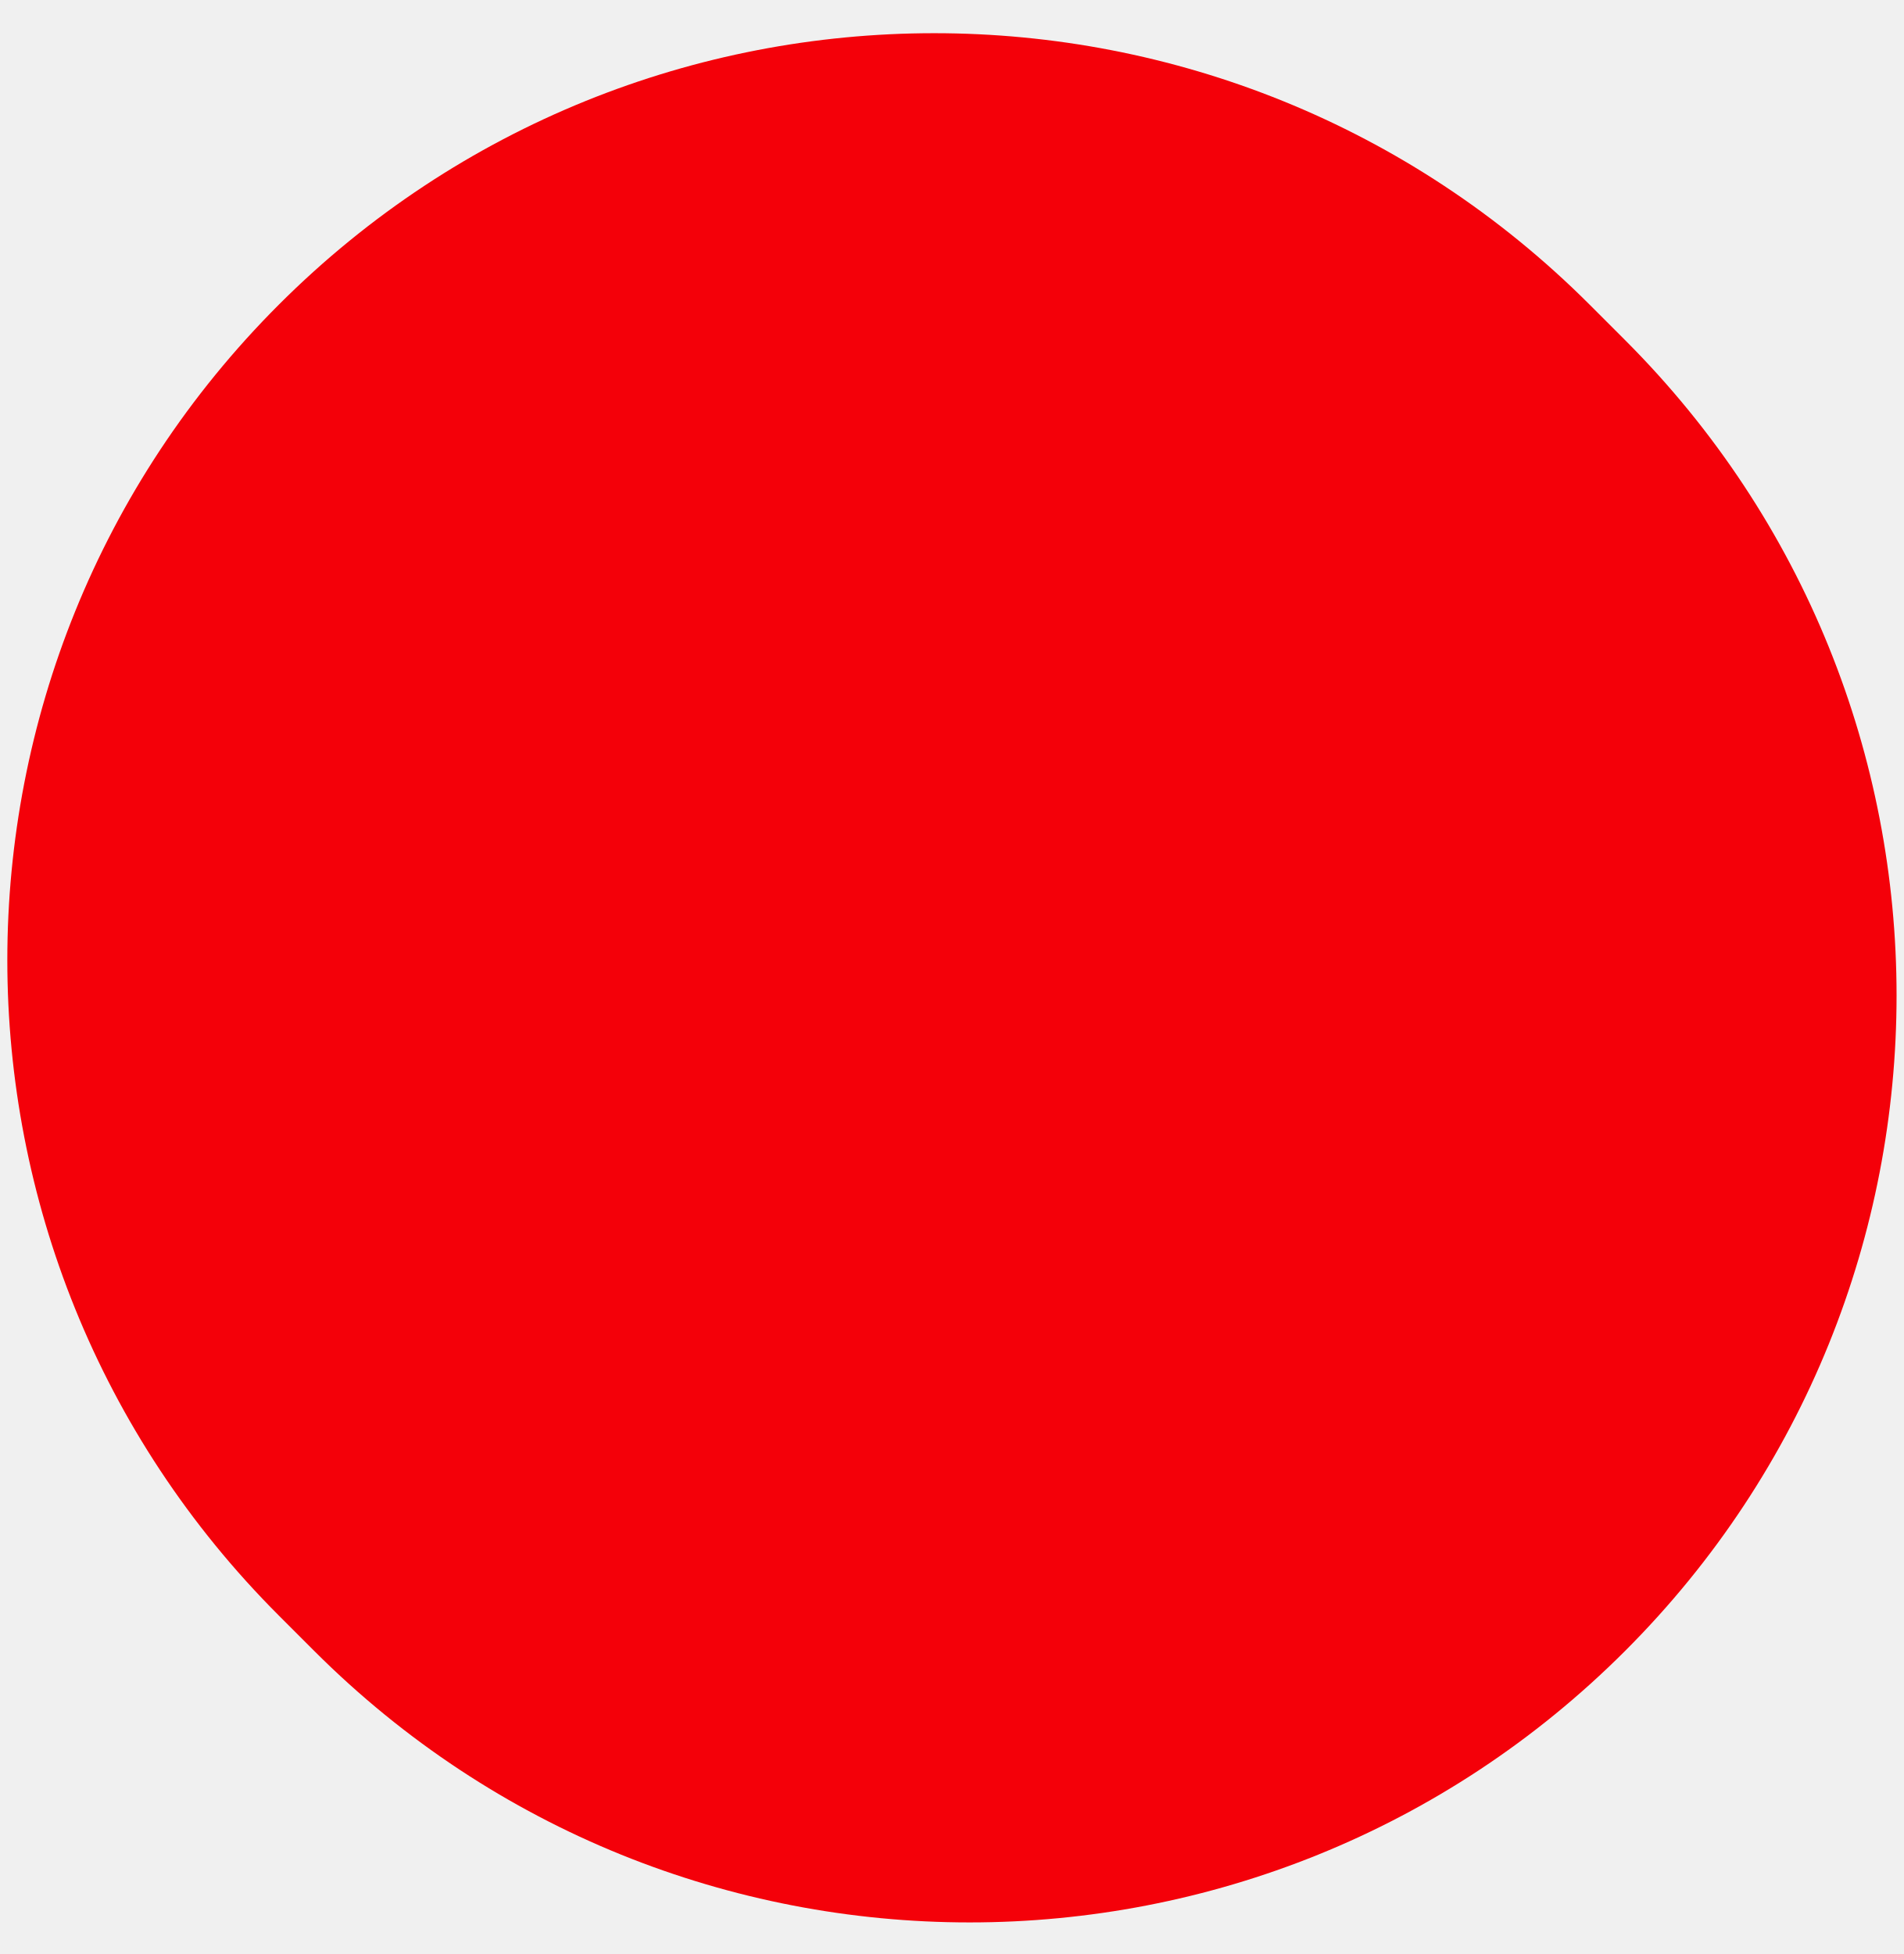
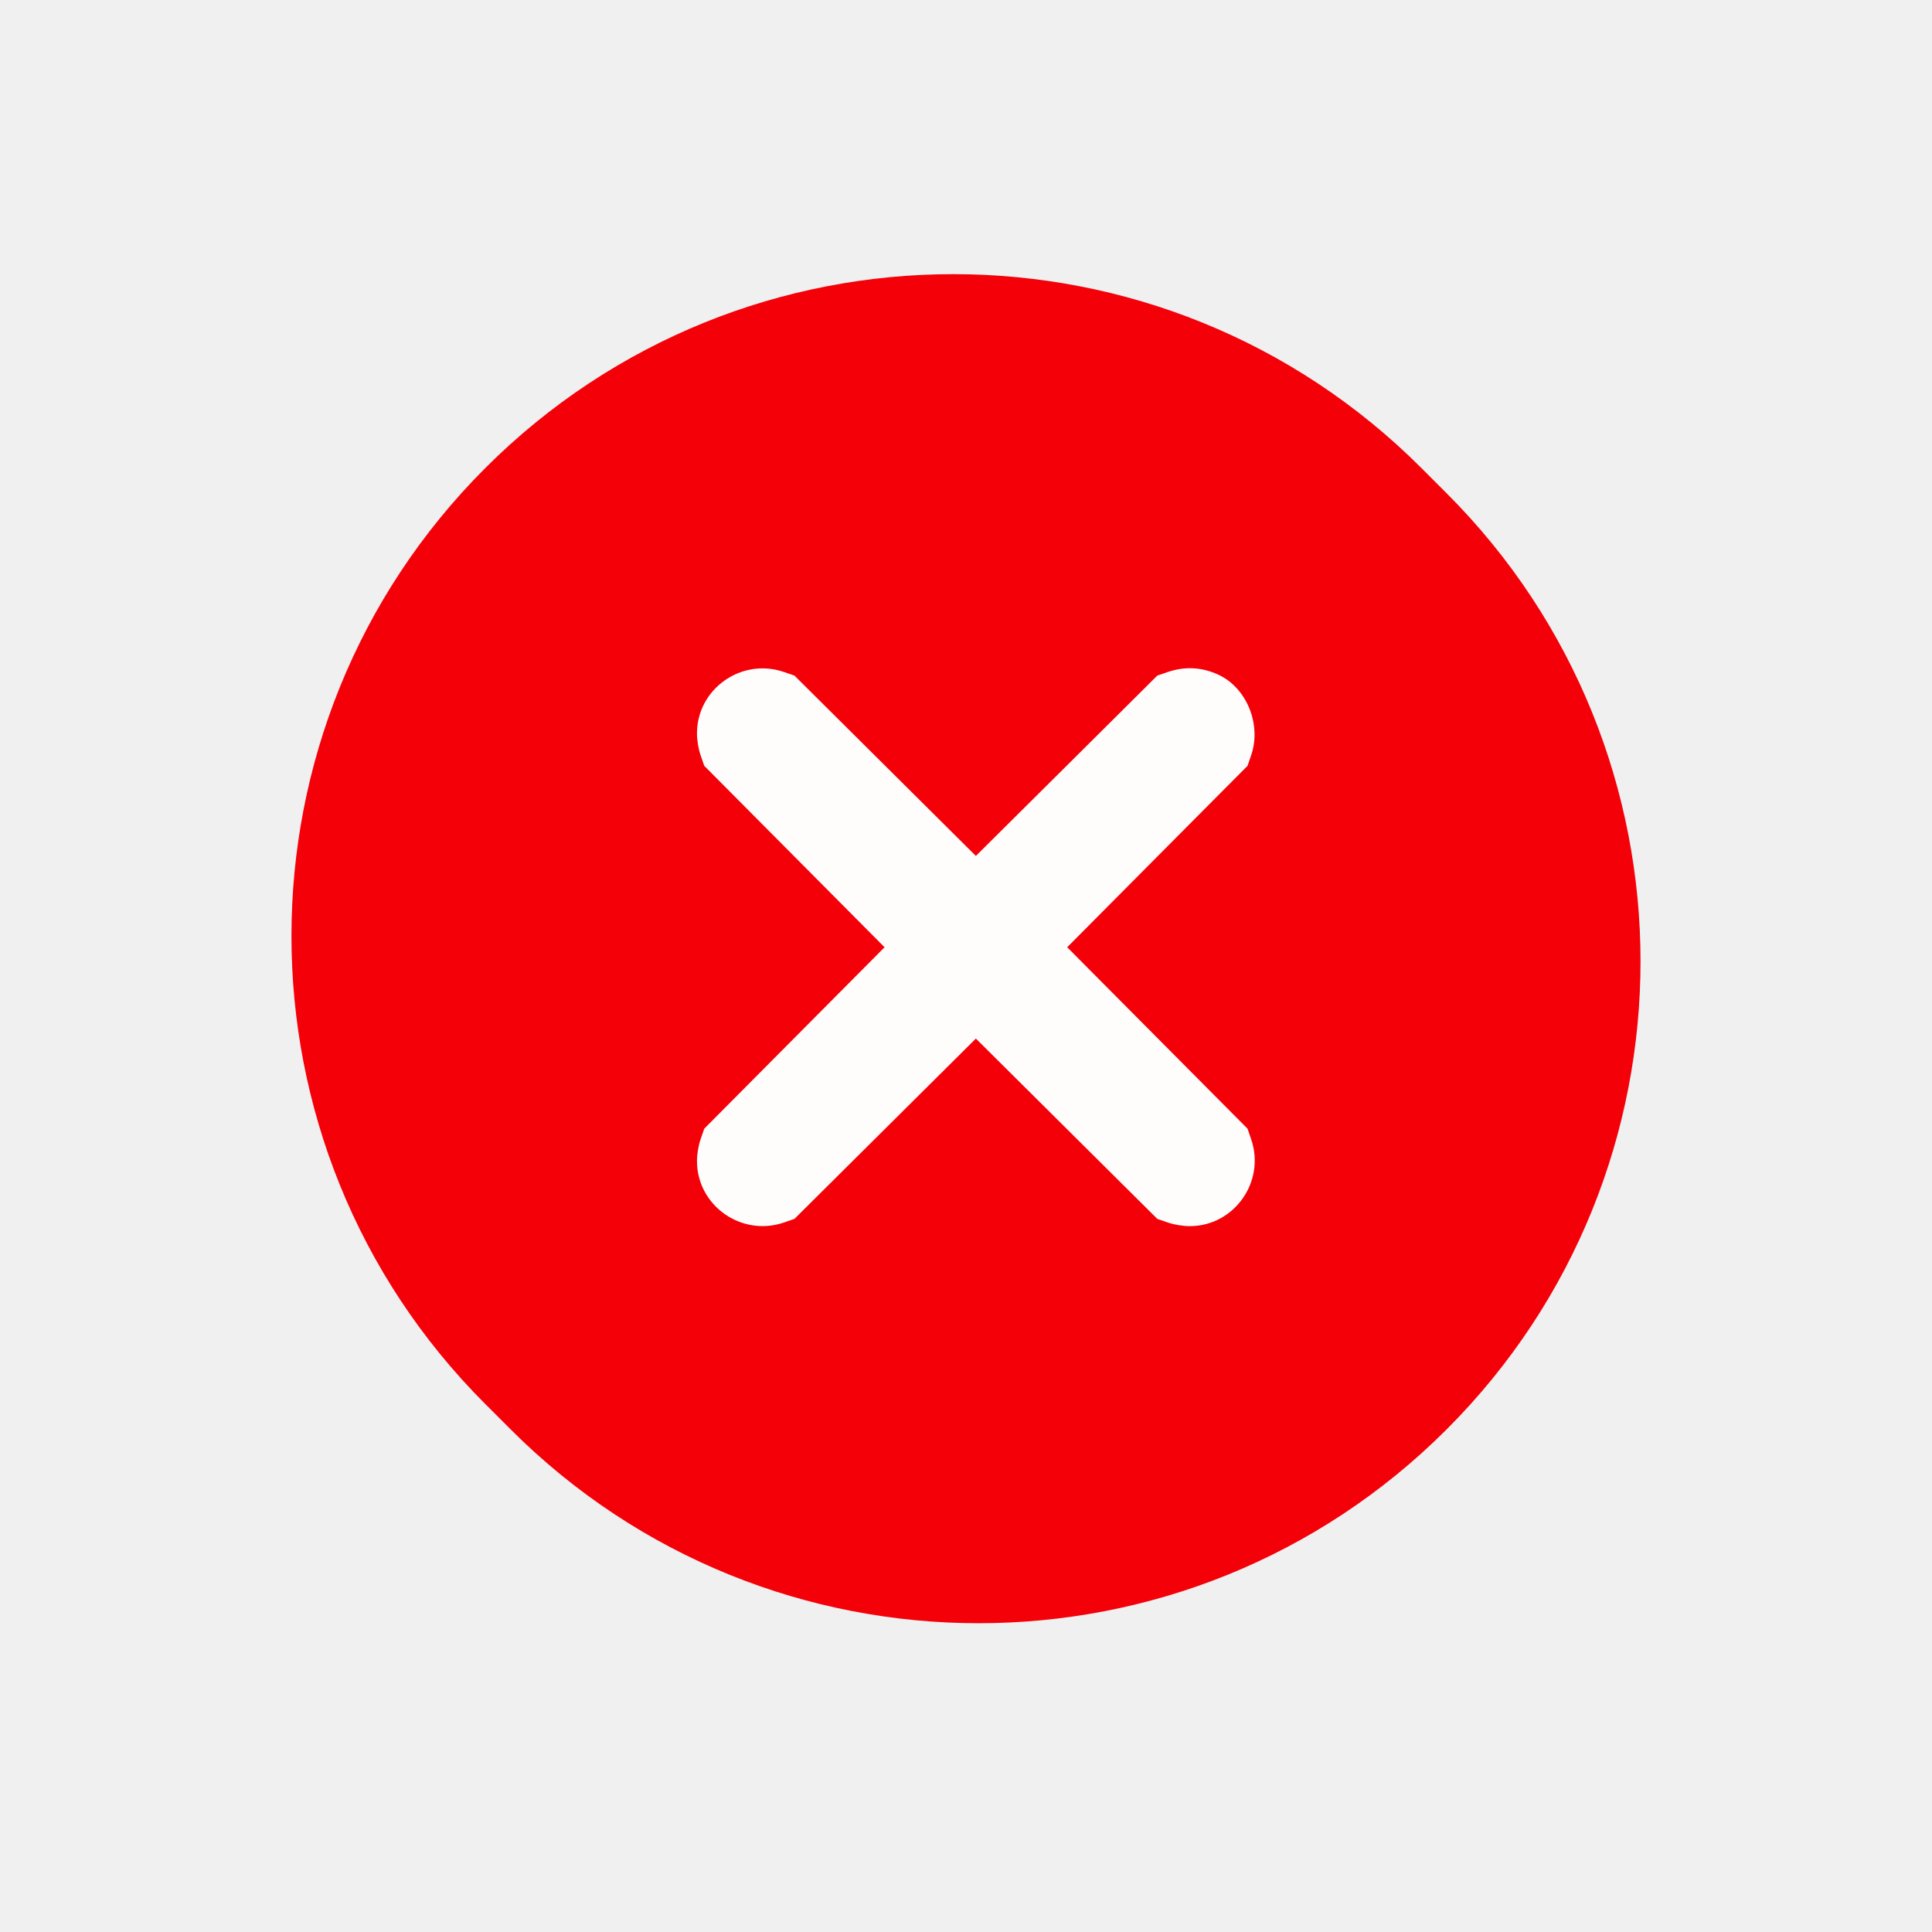
- <svg xmlns="http://www.w3.org/2000/svg" width="38" height="39" viewBox="0 0 38 39" fill="none">
-   <rect x="18.646" y="-7" width="38" height="37" rx="18.5" transform="rotate(45 18.6465 -7)" fill="#F40009" />
+ <svg xmlns="http://www.w3.org/2000/svg" width="54" height="54" viewBox="0 0 54 54" fill="none">
+   <g clip-path="url(#clip0_19219_62296)">
+     <rect x="26.646" width="38" height="37" rx="18.5" transform="rotate(45 26.6465 0)" fill="#F40009" />
+     <path d="M-59.121 -50.413L-60.295 -51.587C-60.493 -51.785 -60.493 -51.983 -60.295 -52.181L-51.795 -60.68C-51.597 -60.878 -51.399 -60.878 -51.201 -60.68L-50.141 -59.62C-49.943 -59.422 -49.877 -59.224 -49.943 -59.026L-52.446 -50.809L-52.389 -50.752L-47.129 -56.013C-46.931 -56.211 -46.733 -56.211 -46.535 -56.013L-45.361 -54.84C-45.163 -54.642 -45.163 -54.444 -45.361 -54.246L-53.86 -45.746C-54.058 -45.548 -54.256 -45.548 -54.454 -45.746L-55.486 -46.779C-55.694 -46.986 -55.751 -47.231 -55.656 -47.514L-53.224 -55.603L-53.28 -55.66L-58.527 -50.413C-58.725 -50.215 -58.923 -50.215 -59.121 -50.413ZM-47.398 -38.69L-52.022 -43.314C-52.22 -43.512 -52.22 -43.71 -52.022 -43.908L-43.523 -52.408C-43.325 -52.606 -43.127 -52.606 -42.929 -52.408L-38.304 -47.783C-38.116 -47.595 -38.12 -47.401 -38.319 -47.203L-39.28 -46.242C-39.478 -46.044 -39.671 -46.039 -39.86 -46.227L-42.816 -49.183C-42.929 -49.296 -43.037 -49.301 -43.141 -49.197L-44.979 -47.359C-45.083 -47.255 -45.078 -47.147 -44.965 -47.034L-42.547 -44.615C-42.349 -44.417 -42.349 -44.219 -42.547 -44.021L-43.509 -43.06C-43.707 -42.862 -43.905 -42.862 -44.103 -43.06L-46.521 -45.478C-46.634 -45.591 -46.742 -45.596 -46.846 -45.492L-48.812 -43.526C-48.916 -43.423 -48.911 -43.314 -48.798 -43.201L-45.842 -40.245C-45.654 -40.057 -45.658 -39.864 -45.856 -39.666L-46.818 -38.704C-47.016 -38.506 -47.209 -38.501 -47.398 -38.69ZM-42.412 -33.705L-44.392 -35.684C-44.6 -35.892 -44.619 -36.109 -44.449 -36.335L-37.463 -46.347C-37.293 -46.574 -37.095 -46.574 -36.869 -46.347L-35.398 -44.877C-35.181 -44.66 -35.167 -44.448 -35.355 -44.24L-41.507 -36.448L-41.408 -36.349L-33.036 -42.006C-32.838 -42.147 -32.654 -42.133 -32.485 -41.964L-30.901 -40.38C-30.722 -40.2 -30.698 -40.017 -30.83 -39.828L-36.473 -31.413L-36.36 -31.3L-28.596 -37.452C-28.379 -37.65 -28.162 -37.641 -27.945 -37.424L-26.474 -35.953C-26.248 -35.727 -26.253 -35.524 -26.488 -35.345L-36.501 -28.387C-36.727 -28.217 -36.935 -28.227 -37.123 -28.415L-39.117 -30.409C-39.315 -30.607 -39.329 -30.82 -39.16 -31.046L-33.8 -38.951L-33.856 -39.008L-41.776 -33.662C-42.012 -33.502 -42.224 -33.516 -42.412 -33.705ZM-28.223 -19.515L-29.411 -20.703C-29.618 -20.91 -29.623 -21.113 -29.425 -21.311L-22.34 -28.396C-22.236 -28.5 -22.236 -28.603 -22.34 -28.707L-23.952 -30.319C-24.15 -30.517 -24.15 -30.715 -23.952 -30.913L-22.99 -31.875C-22.792 -32.073 -22.594 -32.073 -22.396 -31.875L-17.05 -26.529C-16.852 -26.331 -16.852 -26.133 -17.05 -25.935L-18.012 -24.974C-18.21 -24.776 -18.408 -24.776 -18.606 -24.974L-20.218 -26.586C-20.331 -26.699 -20.44 -26.704 -20.544 -26.6L-27.629 -19.515C-27.827 -19.317 -28.025 -19.317 -28.223 -19.515ZM-14.104 -22.989L-22.603 -14.489C-22.801 -14.291 -22.999 -14.291 -23.197 -14.489L-24.399 -15.691C-24.597 -15.889 -24.597 -16.087 -24.399 -16.285L-15.9 -24.785C-15.702 -24.983 -15.504 -24.983 -15.306 -24.785L-14.104 -23.583C-13.906 -23.385 -13.906 -23.187 -14.104 -22.989ZM-17.263 -8.555L-18.805 -10.097C-19.549 -10.841 -19.927 -11.614 -19.936 -12.416C-19.945 -13.217 -19.578 -13.99 -18.833 -14.735L-14.35 -19.218C-13.605 -19.963 -12.832 -20.331 -12.03 -20.321C-11.229 -20.312 -10.456 -19.935 -9.711 -19.19L-8.17 -17.648C-7.434 -16.913 -7.067 -16.14 -7.067 -15.329C-7.048 -14.518 -7.406 -13.745 -8.141 -13.01L-8.806 -12.345C-9.013 -12.138 -9.221 -12.138 -9.428 -12.345L-10.616 -13.533C-10.814 -13.731 -10.809 -13.934 -10.602 -14.141L-10.022 -14.721C-9.721 -15.023 -9.574 -15.301 -9.584 -15.556C-9.574 -15.81 -9.721 -16.088 -10.022 -16.39L-10.984 -17.352C-11.276 -17.644 -11.554 -17.79 -11.818 -17.79C-12.063 -17.79 -12.337 -17.639 -12.639 -17.337L-16.952 -13.024C-17.254 -12.722 -17.409 -12.444 -17.419 -12.19C-17.409 -11.935 -17.258 -11.662 -16.966 -11.369L-16.004 -10.408C-15.703 -10.106 -15.429 -9.955 -15.184 -9.955C-14.92 -9.955 -14.637 -10.106 -14.336 -10.408L-13.756 -10.988C-13.548 -11.195 -13.346 -11.2 -13.148 -11.002L-11.96 -9.814C-11.752 -9.606 -11.752 -9.399 -11.96 -9.191L-12.624 -8.527C-13.36 -7.791 -14.138 -7.428 -14.958 -7.438C-15.759 -7.447 -16.528 -7.82 -17.263 -8.555ZM-11.888 -3.18L-13.09 -4.382C-13.288 -4.58 -13.288 -4.778 -13.09 -4.976L-4.59 -13.475C-4.392 -13.673 -4.194 -13.673 -3.997 -13.475L-2.794 -12.273C-2.596 -12.075 -2.596 -11.877 -2.794 -11.679L-6.825 -7.649L-6.797 -7.621C-6.495 -7.771 -6.057 -7.917 -5.481 -8.059L-0.178 -9.063C0.142 -9.138 0.425 -9.054 0.67 -8.808L2.056 -7.423C2.16 -7.319 2.188 -7.225 2.141 -7.14C2.113 -7.055 2.014 -7.003 1.844 -6.984L-4.562 -5.952L-6.259 1.742C-6.306 1.921 -6.387 2.02 -6.5 2.039C-6.594 2.057 -6.707 2.001 -6.839 1.869L-7.871 0.836C-8.201 0.507 -8.324 0.186 -8.239 -0.125L-6.938 -5.754L-8.876 -5.598L-11.294 -3.18C-11.492 -2.982 -11.69 -2.982 -11.888 -3.18ZM-0.58 8.128L-5.204 3.504C-5.402 3.306 -5.402 3.108 -5.204 2.91L3.295 -5.589C3.493 -5.787 3.691 -5.787 3.889 -5.589L8.514 -0.965C8.702 -0.776 8.698 -0.583 8.5 -0.385L7.538 0.577C7.34 0.775 7.147 0.779 6.958 0.591L4.003 -2.365C3.889 -2.478 3.781 -2.483 3.677 -2.379L1.839 -0.541C1.735 -0.437 1.74 -0.329 1.853 -0.215L4.271 2.203C4.469 2.401 4.469 2.599 4.271 2.797L3.31 3.759C3.112 3.956 2.914 3.956 2.716 3.759L0.297 1.34C0.184 1.227 0.076 1.222 -0.028 1.326L-1.994 3.292C-2.097 3.396 -2.093 3.504 -1.98 3.617L0.976 6.573C1.165 6.761 1.16 6.955 0.962 7.153L0 8.114C-0.198 8.312 -0.391 8.317 -0.58 8.128ZM4.081 12.789L2.893 11.601C2.685 11.393 2.68 11.19 2.878 10.992L9.964 3.907C10.067 3.804 10.067 3.7 9.964 3.596L8.351 1.984C8.153 1.786 8.153 1.588 8.351 1.39L9.313 0.428C9.511 0.23 9.709 0.23 9.907 0.428L15.253 5.774C15.451 5.972 15.451 6.17 15.253 6.368L14.291 7.33C14.093 7.528 13.895 7.528 13.697 7.33L12.085 5.717C11.972 5.604 11.863 5.6 11.76 5.703L4.674 12.789C4.476 12.986 4.279 12.986 4.081 12.789Z" fill="#FFFDFC" />
+     <path fill-rule="evenodd" clip-rule="evenodd" d="M34.053 18.858C33.587 18.643 33.114 18.62 32.624 18.788L32.347 18.883L29.812 21.404L27.276 23.924L24.741 21.404L22.205 18.883L21.91 18.782C20.726 18.375 19.481 19.255 19.481 20.498C19.481 20.692 19.52 20.929 19.582 21.11L19.684 21.405L22.204 23.94L24.724 26.476L22.204 29.011L19.684 31.547L19.582 31.842C19.52 32.023 19.481 32.26 19.481 32.454C19.481 33.696 20.726 34.576 21.91 34.17L22.205 34.068L24.741 31.548L27.276 29.028L29.812 31.548L32.347 34.068L32.642 34.17C32.824 34.232 33.06 34.271 33.254 34.271C34.497 34.271 35.377 33.026 34.97 31.842L34.869 31.547L32.348 29.011L29.828 26.476L32.348 23.94L34.869 21.405L34.97 21.11C35.265 20.251 34.846 19.223 34.053 18.858Z" fill="#FFFDFC" />
+   </g>
+   <defs>
+     <clipPath id="clip0_19219_62296">
+       <rect width="38" height="37" fill="white" transform="translate(26.6465) rotate(45)" />
+     </clipPath>
+   </defs>
</svg>
